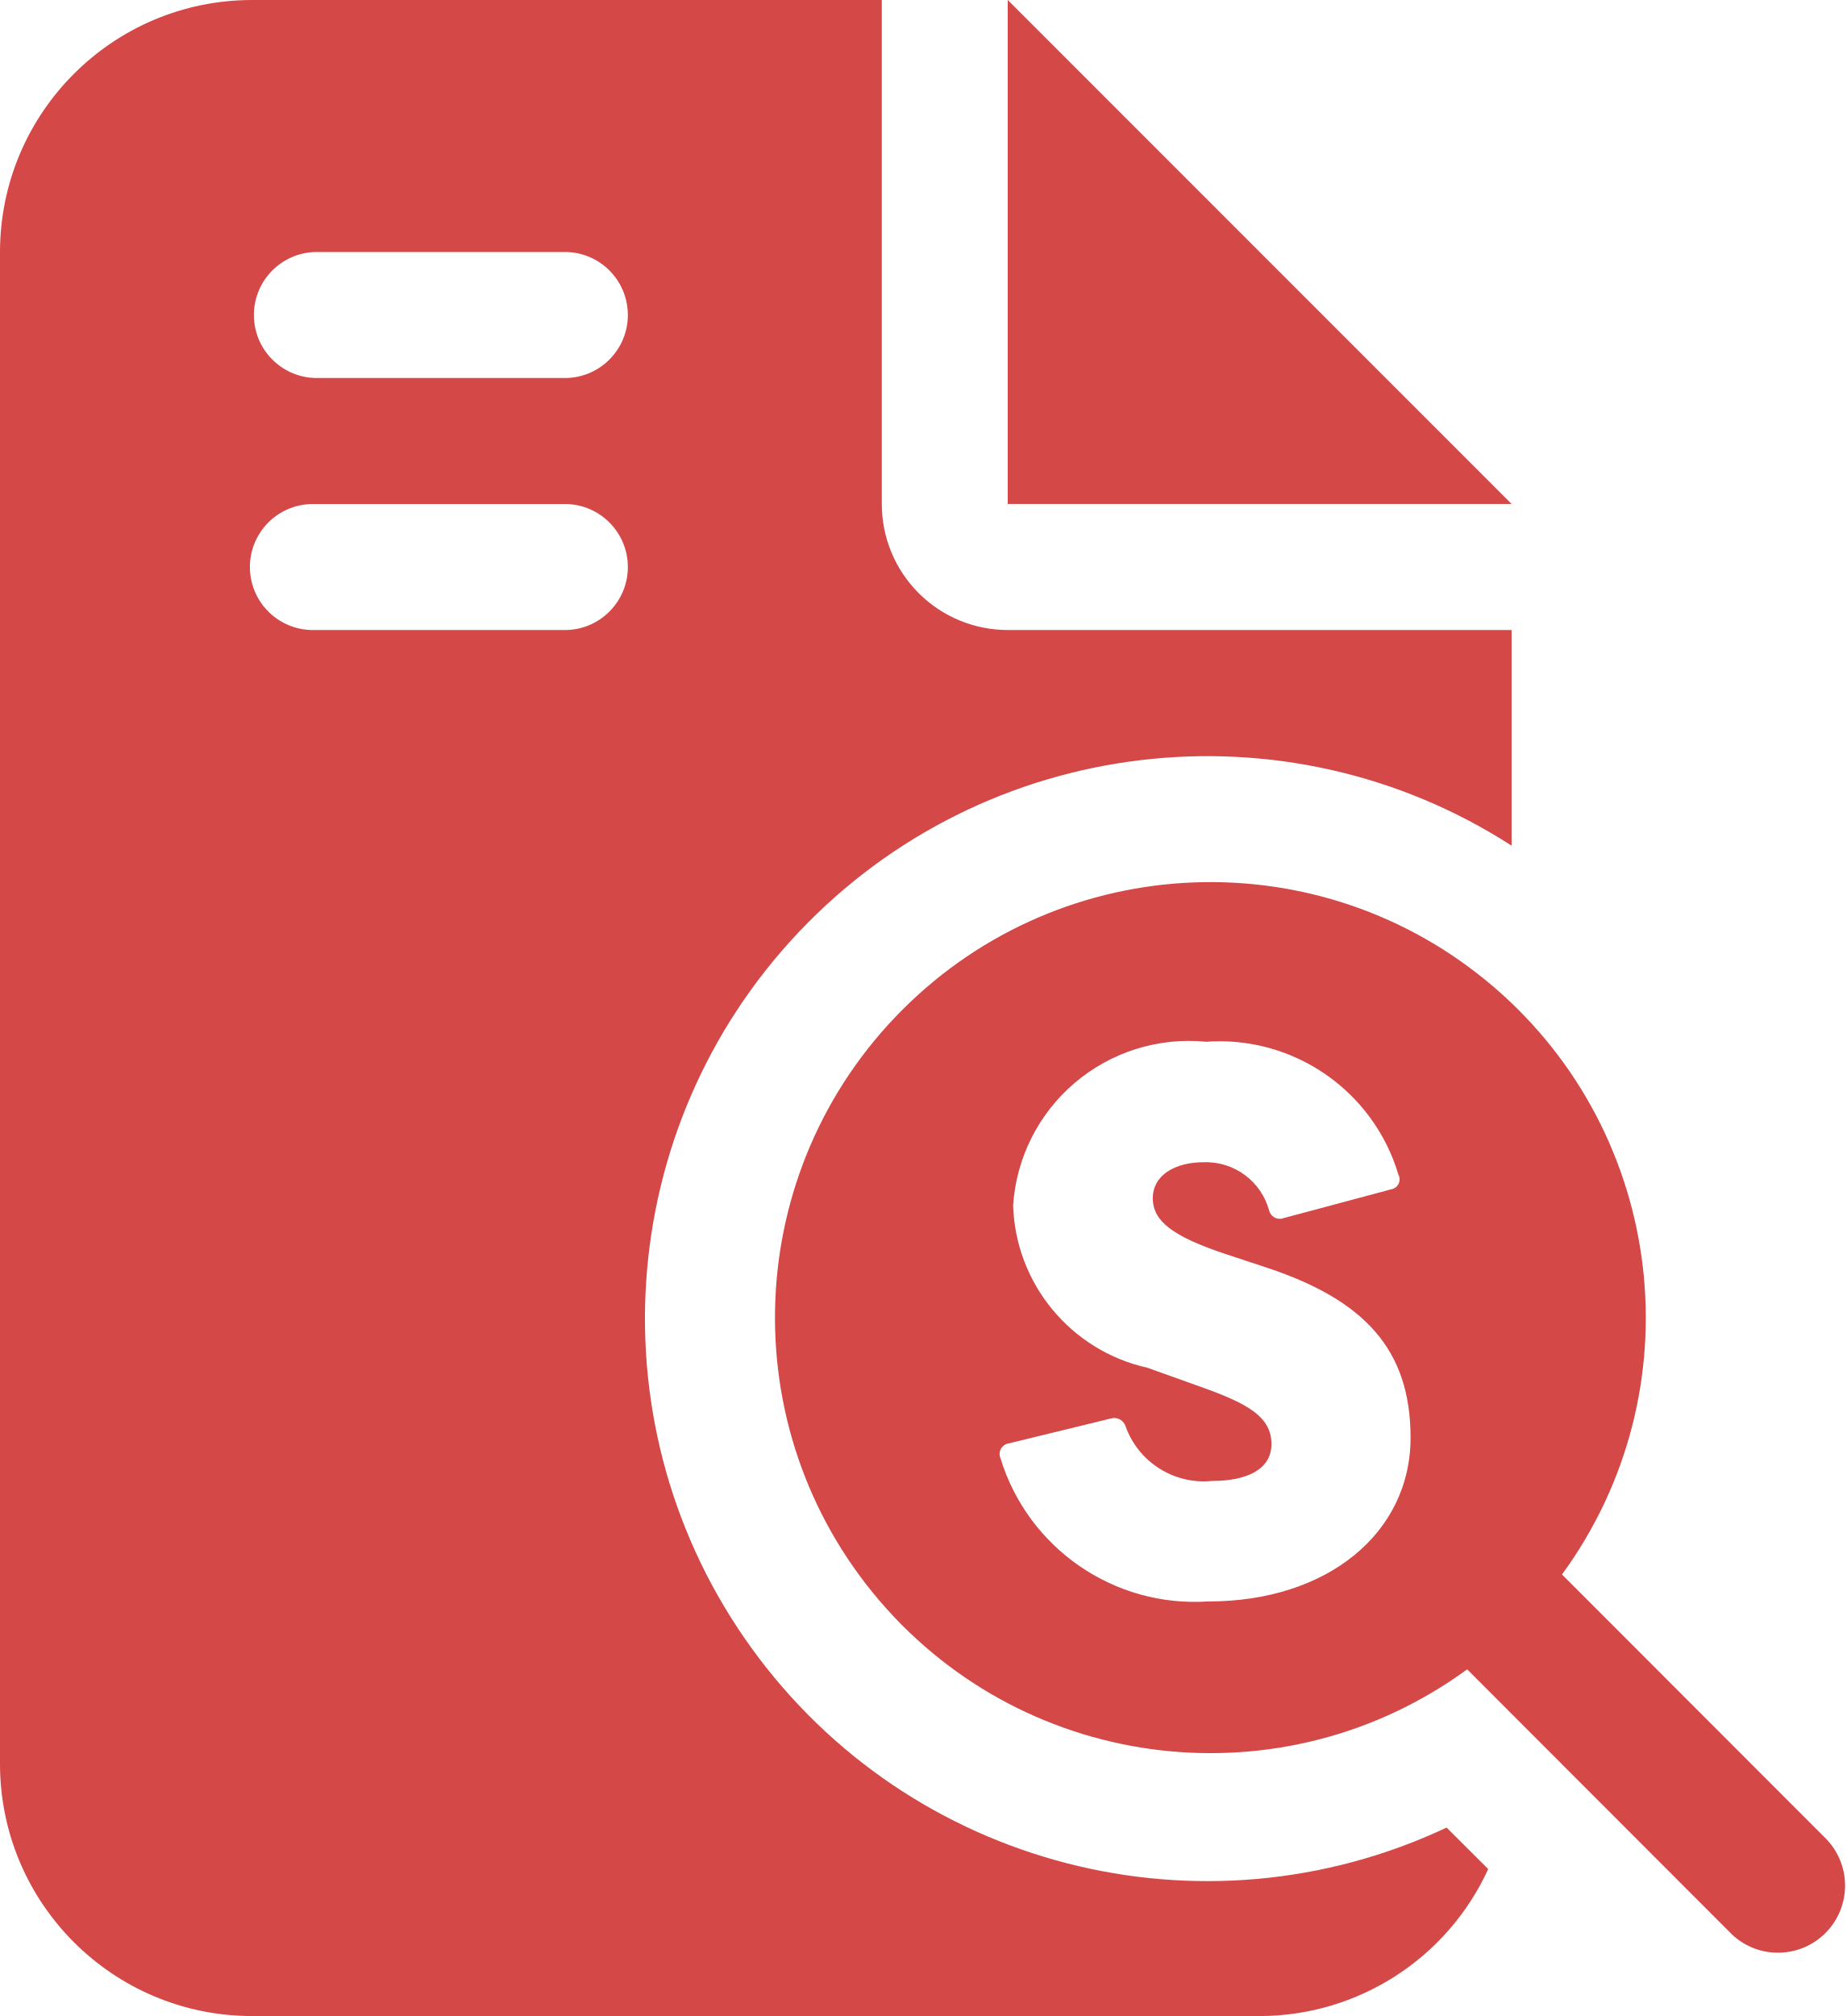
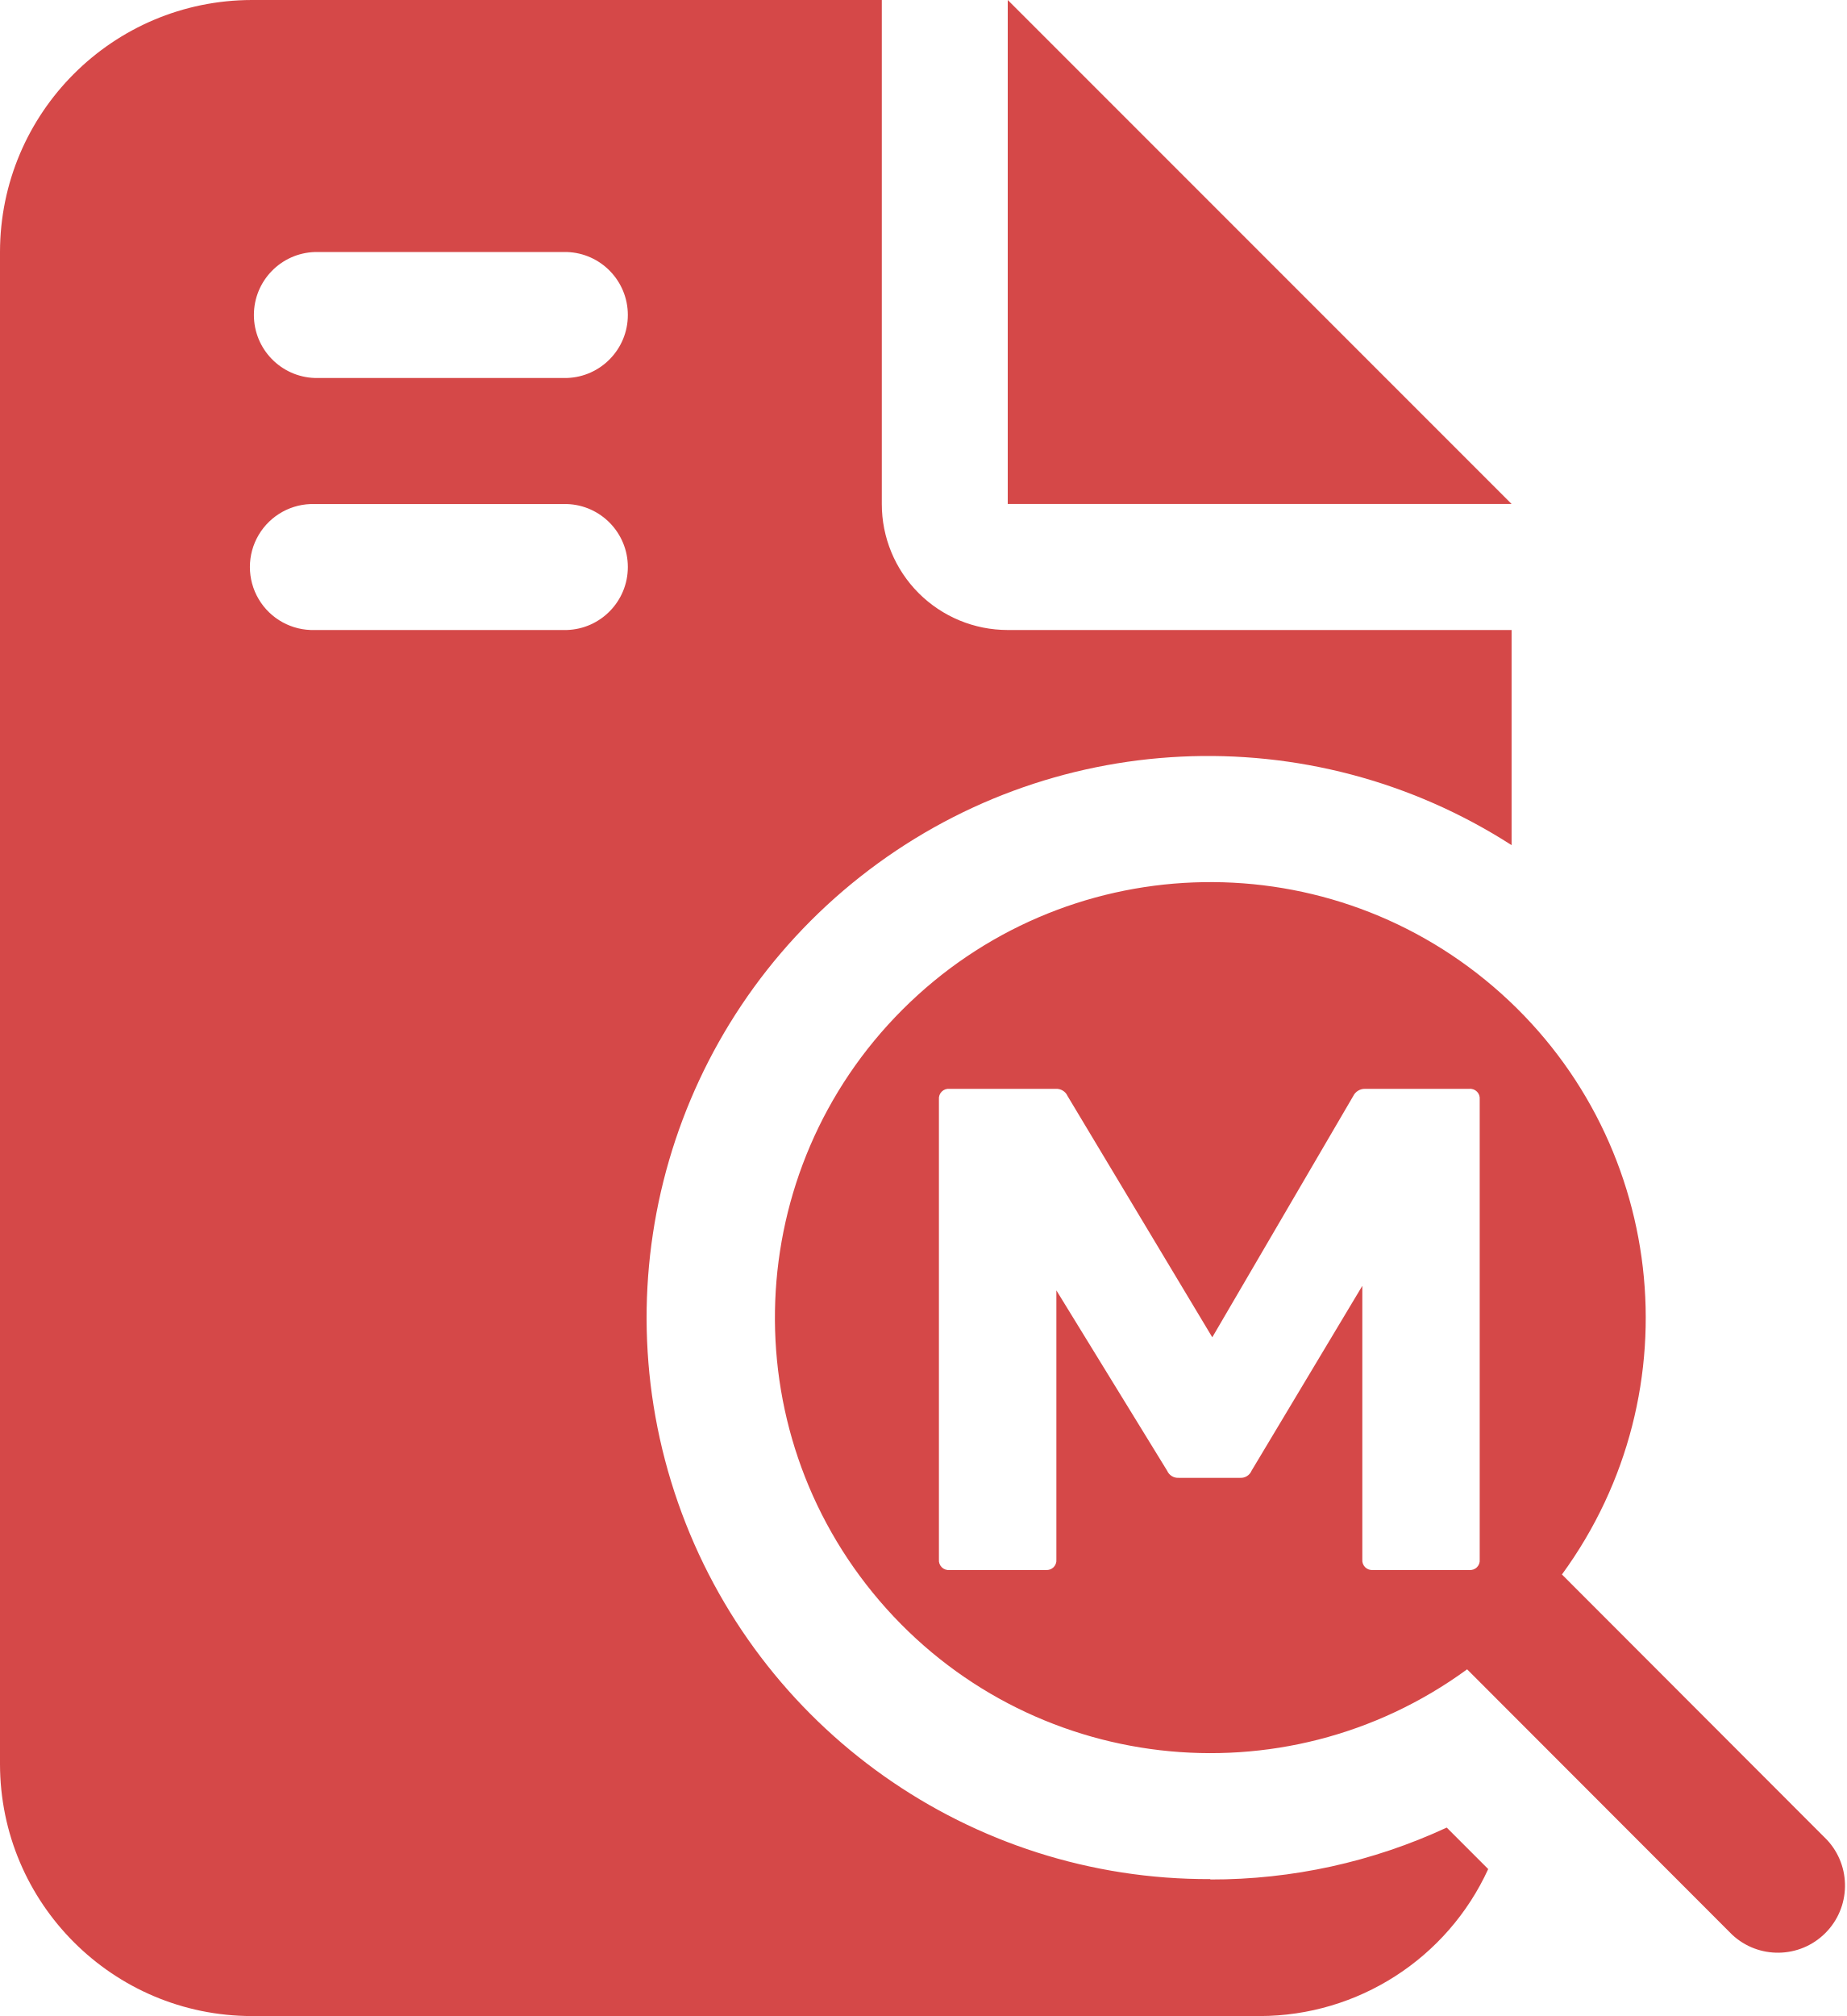
<svg xmlns="http://www.w3.org/2000/svg" width="28.9" height="31.542" viewBox="0 0 28.9 31.542">
  <defs>
    <clipPath id="clip-path">
-       <rect id="Rectangle_1128" data-name="Rectangle 1128" width="28.9" height="31.542" fill="#d54848" />
+       <rect id="Rectangle_1129" data-name="Rectangle 1129" width="28.9" height="31.542" fill="#d54848" />
    </clipPath>
  </defs>
-   <g id="Group_849" data-name="Group 849" clip-path="url(#clip-path)">
-     <path id="Path_936" data-name="Path 936" d="M13.8,7.885V0H3.943A3.947,3.947,0,0,0,0,3.943V27.6a3.947,3.947,0,0,0,3.943,3.943H19.714a3.94,3.94,0,0,0,3.576-2.3l-.651-.649a8.8,8.8,0,1,1,1.017-15.363V9.857H15.771A1.97,1.97,0,0,1,13.8,7.885M8.871,9.857H4.928a.986.986,0,1,1,0-1.971H8.871a.986.986,0,0,1,0,1.971m0-3.943H4.928a.986.986,0,0,1,0-1.971H8.871a.986.986,0,0,1,0,1.971M15.771,0V7.885h7.885Z" fill="#d54848" />
-     <path id="Path_937" data-name="Path 937" d="M22.618,21.986,18.47,17.835a6.814,6.814,0,1,0-1.484,1.484l4.148,4.152a1.05,1.05,0,0,0,1.484-1.484m-9.685-3.73a3.18,3.18,0,0,1-3.251-2.241.167.167,0,0,1,.126-.231l1.6-.39a.185.185,0,0,1,.229.114,1.3,1.3,0,0,0,1.354.863c.554,0,.932-.185.932-.576,0-.426-.369-.631-1.068-.883L11.98,14.6a2.687,2.687,0,0,1-2.1-2.541A2.756,2.756,0,0,1,12.9,9.5a2.922,2.922,0,0,1,3.01,2.08.158.158,0,0,1-.114.229l-1.678.449a.172.172,0,0,1-.231-.116,1.025,1.025,0,0,0-1.021-.757c-.461,0-.8.207-.8.564s.31.6,1.171.883l.633.209c1.492.5,2.23,1.262,2.23,2.653,0,1.492-1.3,2.563-3.162,2.563" transform="translate(5.975 6.799)" fill="#d54848" />
+   <g id="Group_851" data-name="Group 851" clip-path="url(#clip-path)">
+     <path id="Path_938" data-name="Path 938" d="M18.941,29.4a8.786,8.786,0,1,1,4.715-16.177V9.857H15.771A1.97,1.97,0,0,1,13.8,7.885V0H3.943A3.947,3.947,0,0,0,0,3.943V27.6a3.947,3.947,0,0,0,3.943,3.943H19.714a3.94,3.94,0,0,0,3.576-2.3l-.649-.649a8.746,8.746,0,0,1-3.7.812M8.871,9.857H4.928a.986.986,0,1,1,0-1.971H8.871a.986.986,0,0,1,0,1.971m0-3.943H4.928a.986.986,0,0,1,0-1.971H8.871a.986.986,0,0,1,0,1.971M15.771,0V7.885h7.885ZM28.592,28.786l-4.148-4.152a6.814,6.814,0,1,0-1.484,1.484l4.148,4.152a1.05,1.05,0,0,0,1.484-1.484M23.157,24.4a.15.15,0,0,1-.164.164H21.486a.152.152,0,0,1-.166-.164V20.118L19.587,23.01a.183.183,0,0,1-.183.112h-.956a.186.186,0,0,1-.183-.112l-1.733-2.821V24.4a.151.151,0,0,1-.164.164H14.86a.151.151,0,0,1-.166-.164v-7.2a.151.151,0,0,1,.166-.164h1.662a.19.19,0,0,1,.185.112l2.265,3.775,2.206-3.775a.2.2,0,0,1,.185-.112h1.63a.15.15,0,0,1,.164.164Z" fill="#d54848" />
  </g>
</svg>
